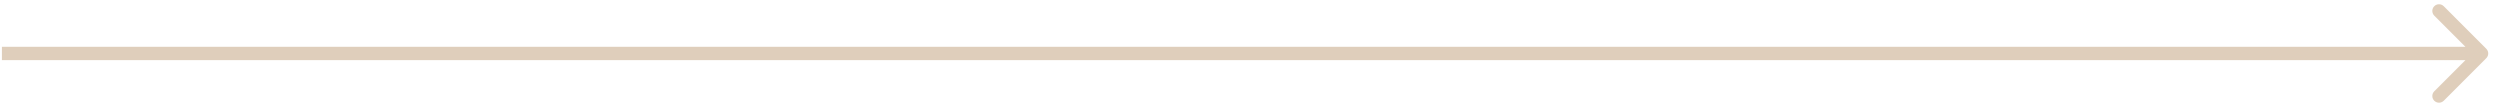
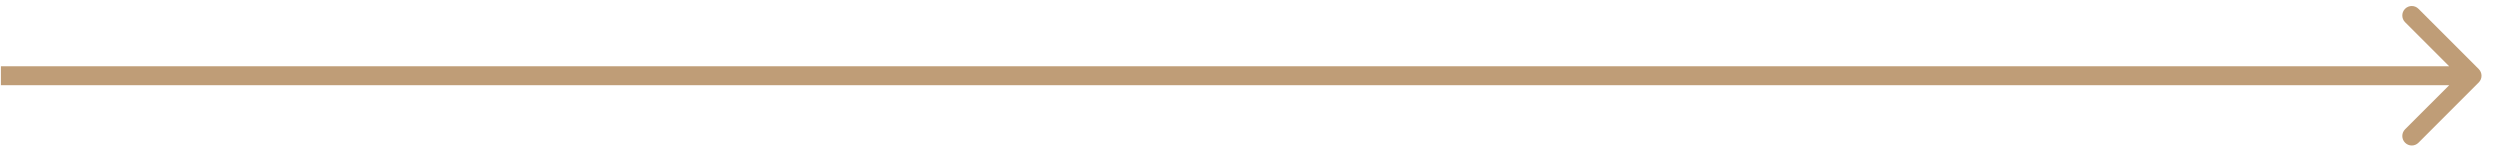
- <svg xmlns="http://www.w3.org/2000/svg" width="187" height="8" viewBox="0 0 187 8" fill="none">
-   <path opacity="0.5" d="M185.973 4.354C186.168 4.158 186.168 3.842 185.973 3.646L182.791 0.464C182.596 0.269 182.279 0.269 182.084 0.464C181.888 0.66 181.888 0.976 182.084 1.172L184.912 4L182.084 6.828C181.888 7.024 181.888 7.34 182.084 7.536C182.279 7.731 182.596 7.731 182.791 7.536L185.973 4.354ZM0.143 4.5H185.619V3.5H0.143V4.5Z" fill="#BF9D77" />
+ <svg xmlns="http://www.w3.org/2000/svg" width="132" height="8" viewBox="0 0 132 8" fill="none">
+   <path d="M130.877 4.354C131.073 4.158 131.073 3.842 130.877 3.646L127.695 0.464C127.5 0.269 127.184 0.269 126.988 0.464C126.793 0.66 126.793 0.976 126.988 1.172L129.817 4L126.988 6.828C126.793 7.024 126.793 7.34 126.988 7.536C127.184 7.731 127.5 7.731 127.695 7.536L130.877 4.354ZM0.048 4.5H130.524V3.5H0.048V4.5Z" fill="#BF9D77" />
</svg>
